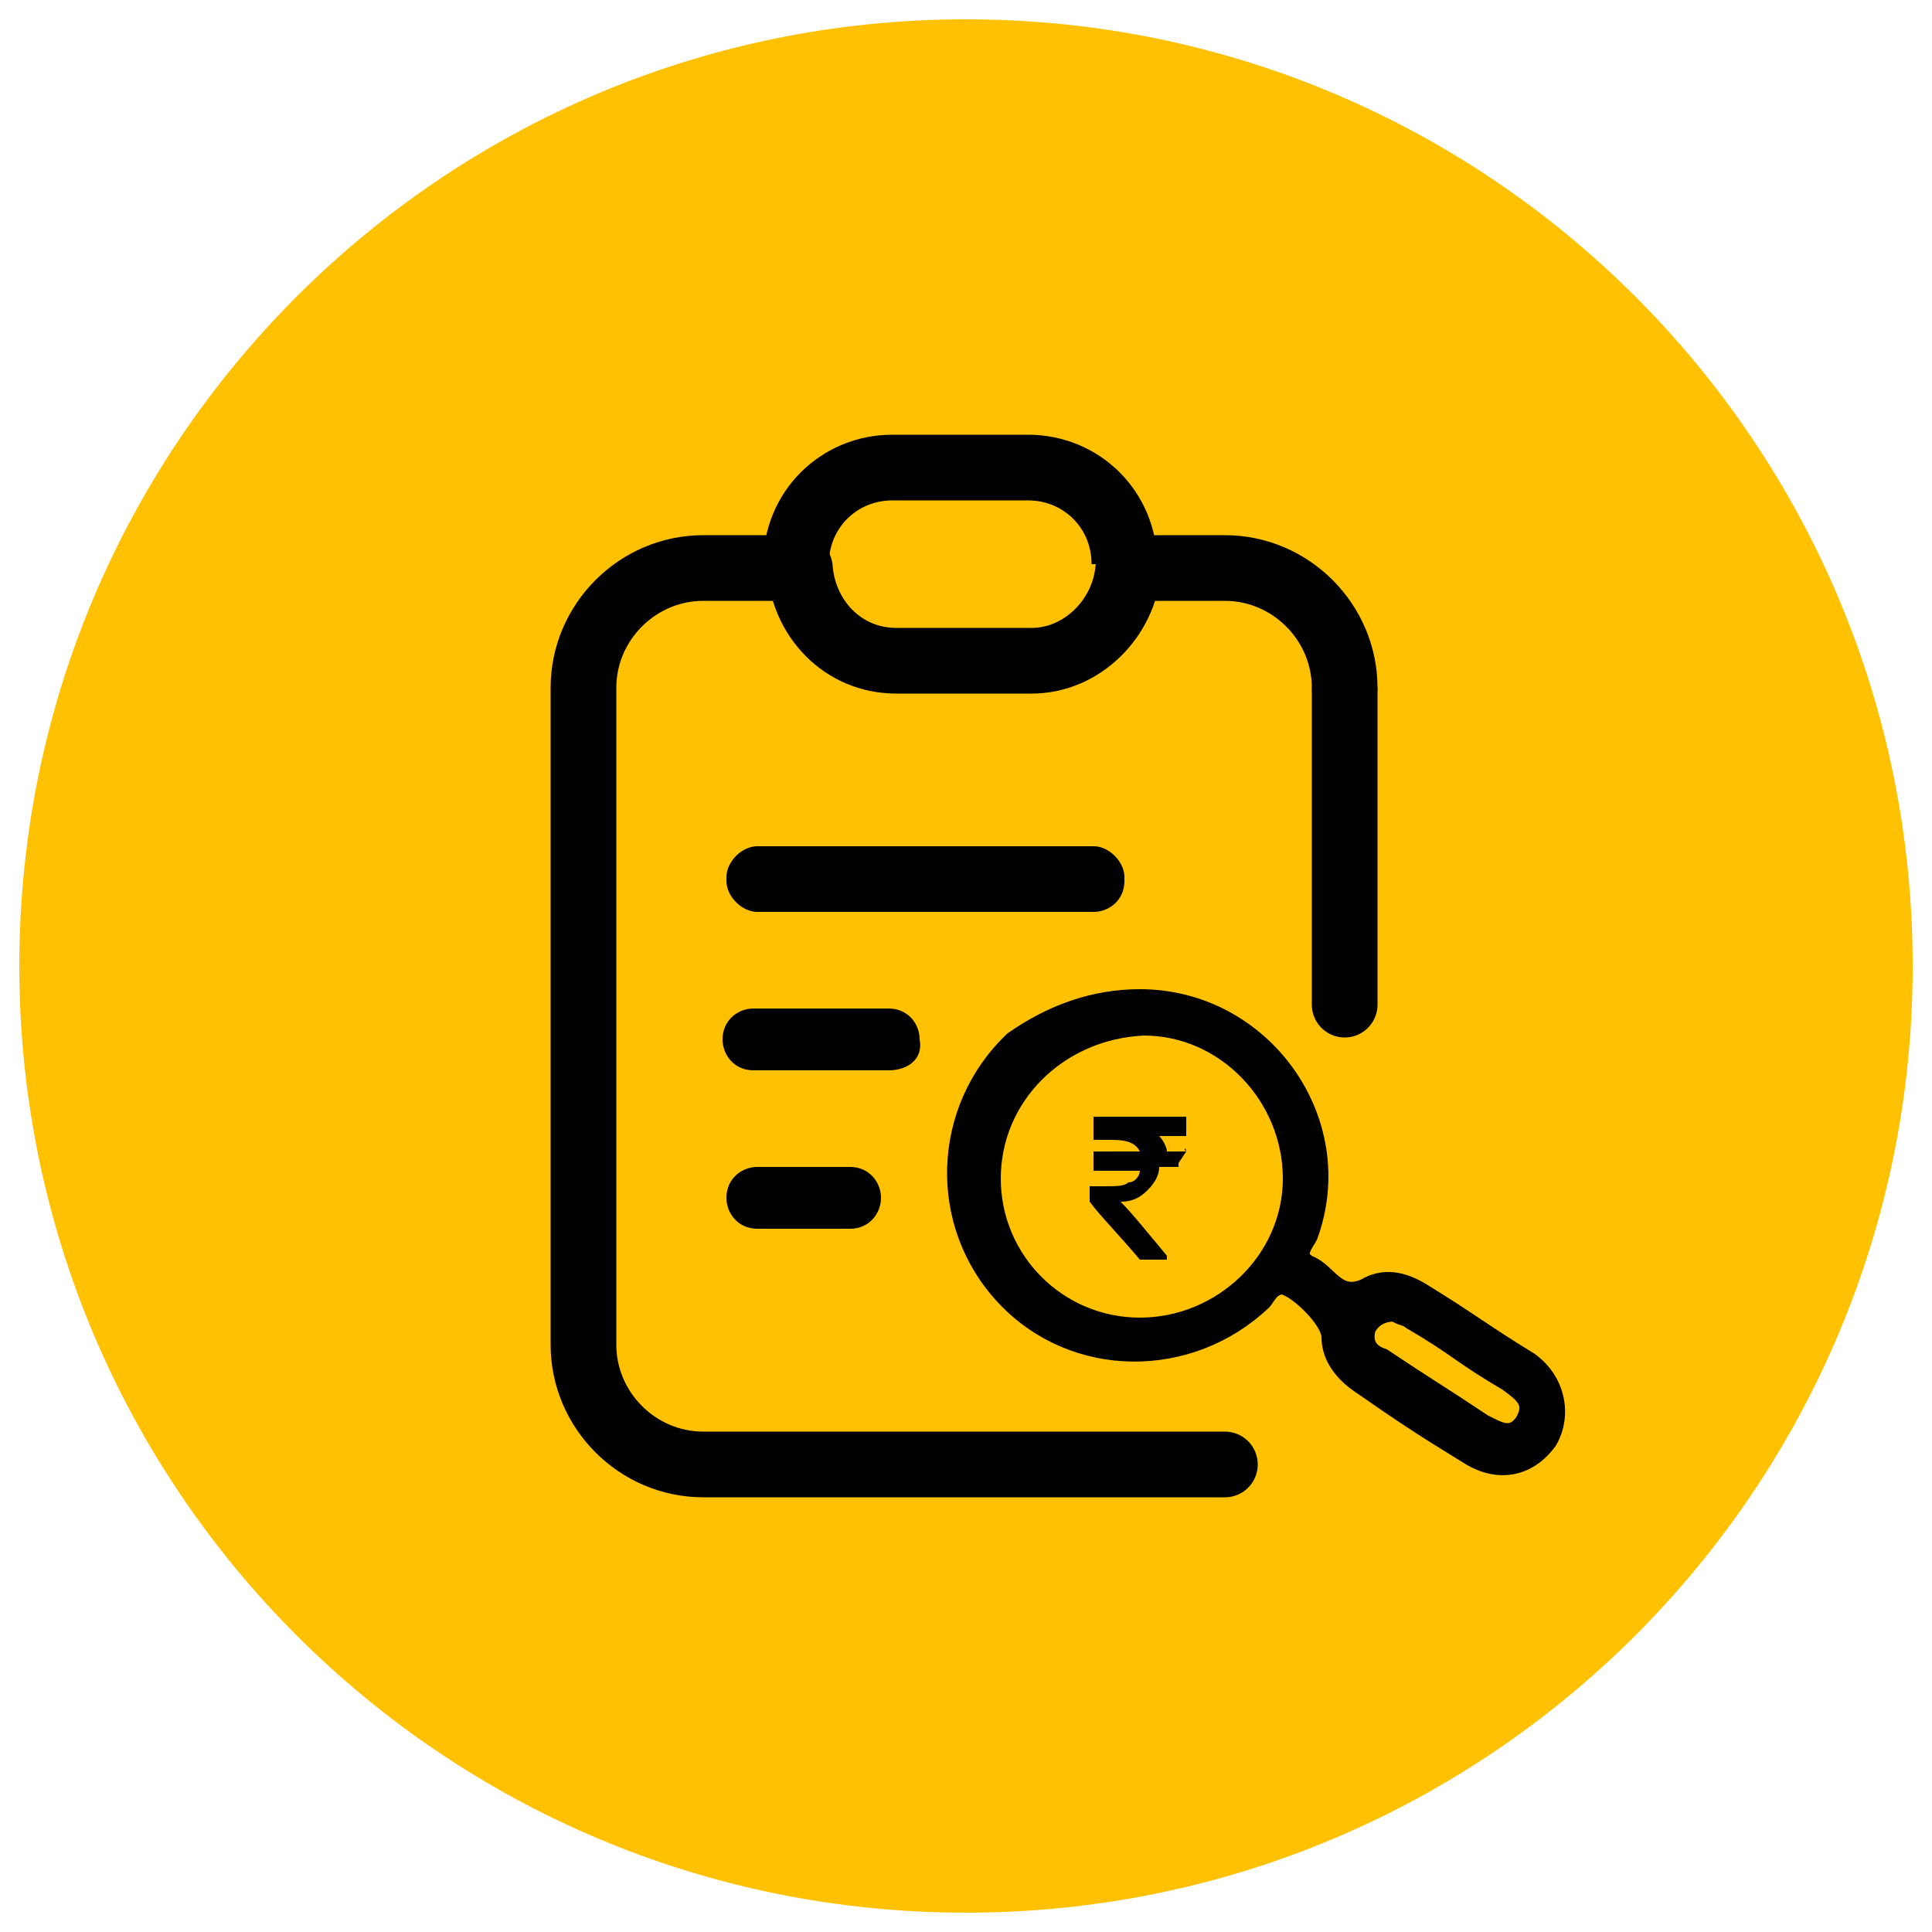
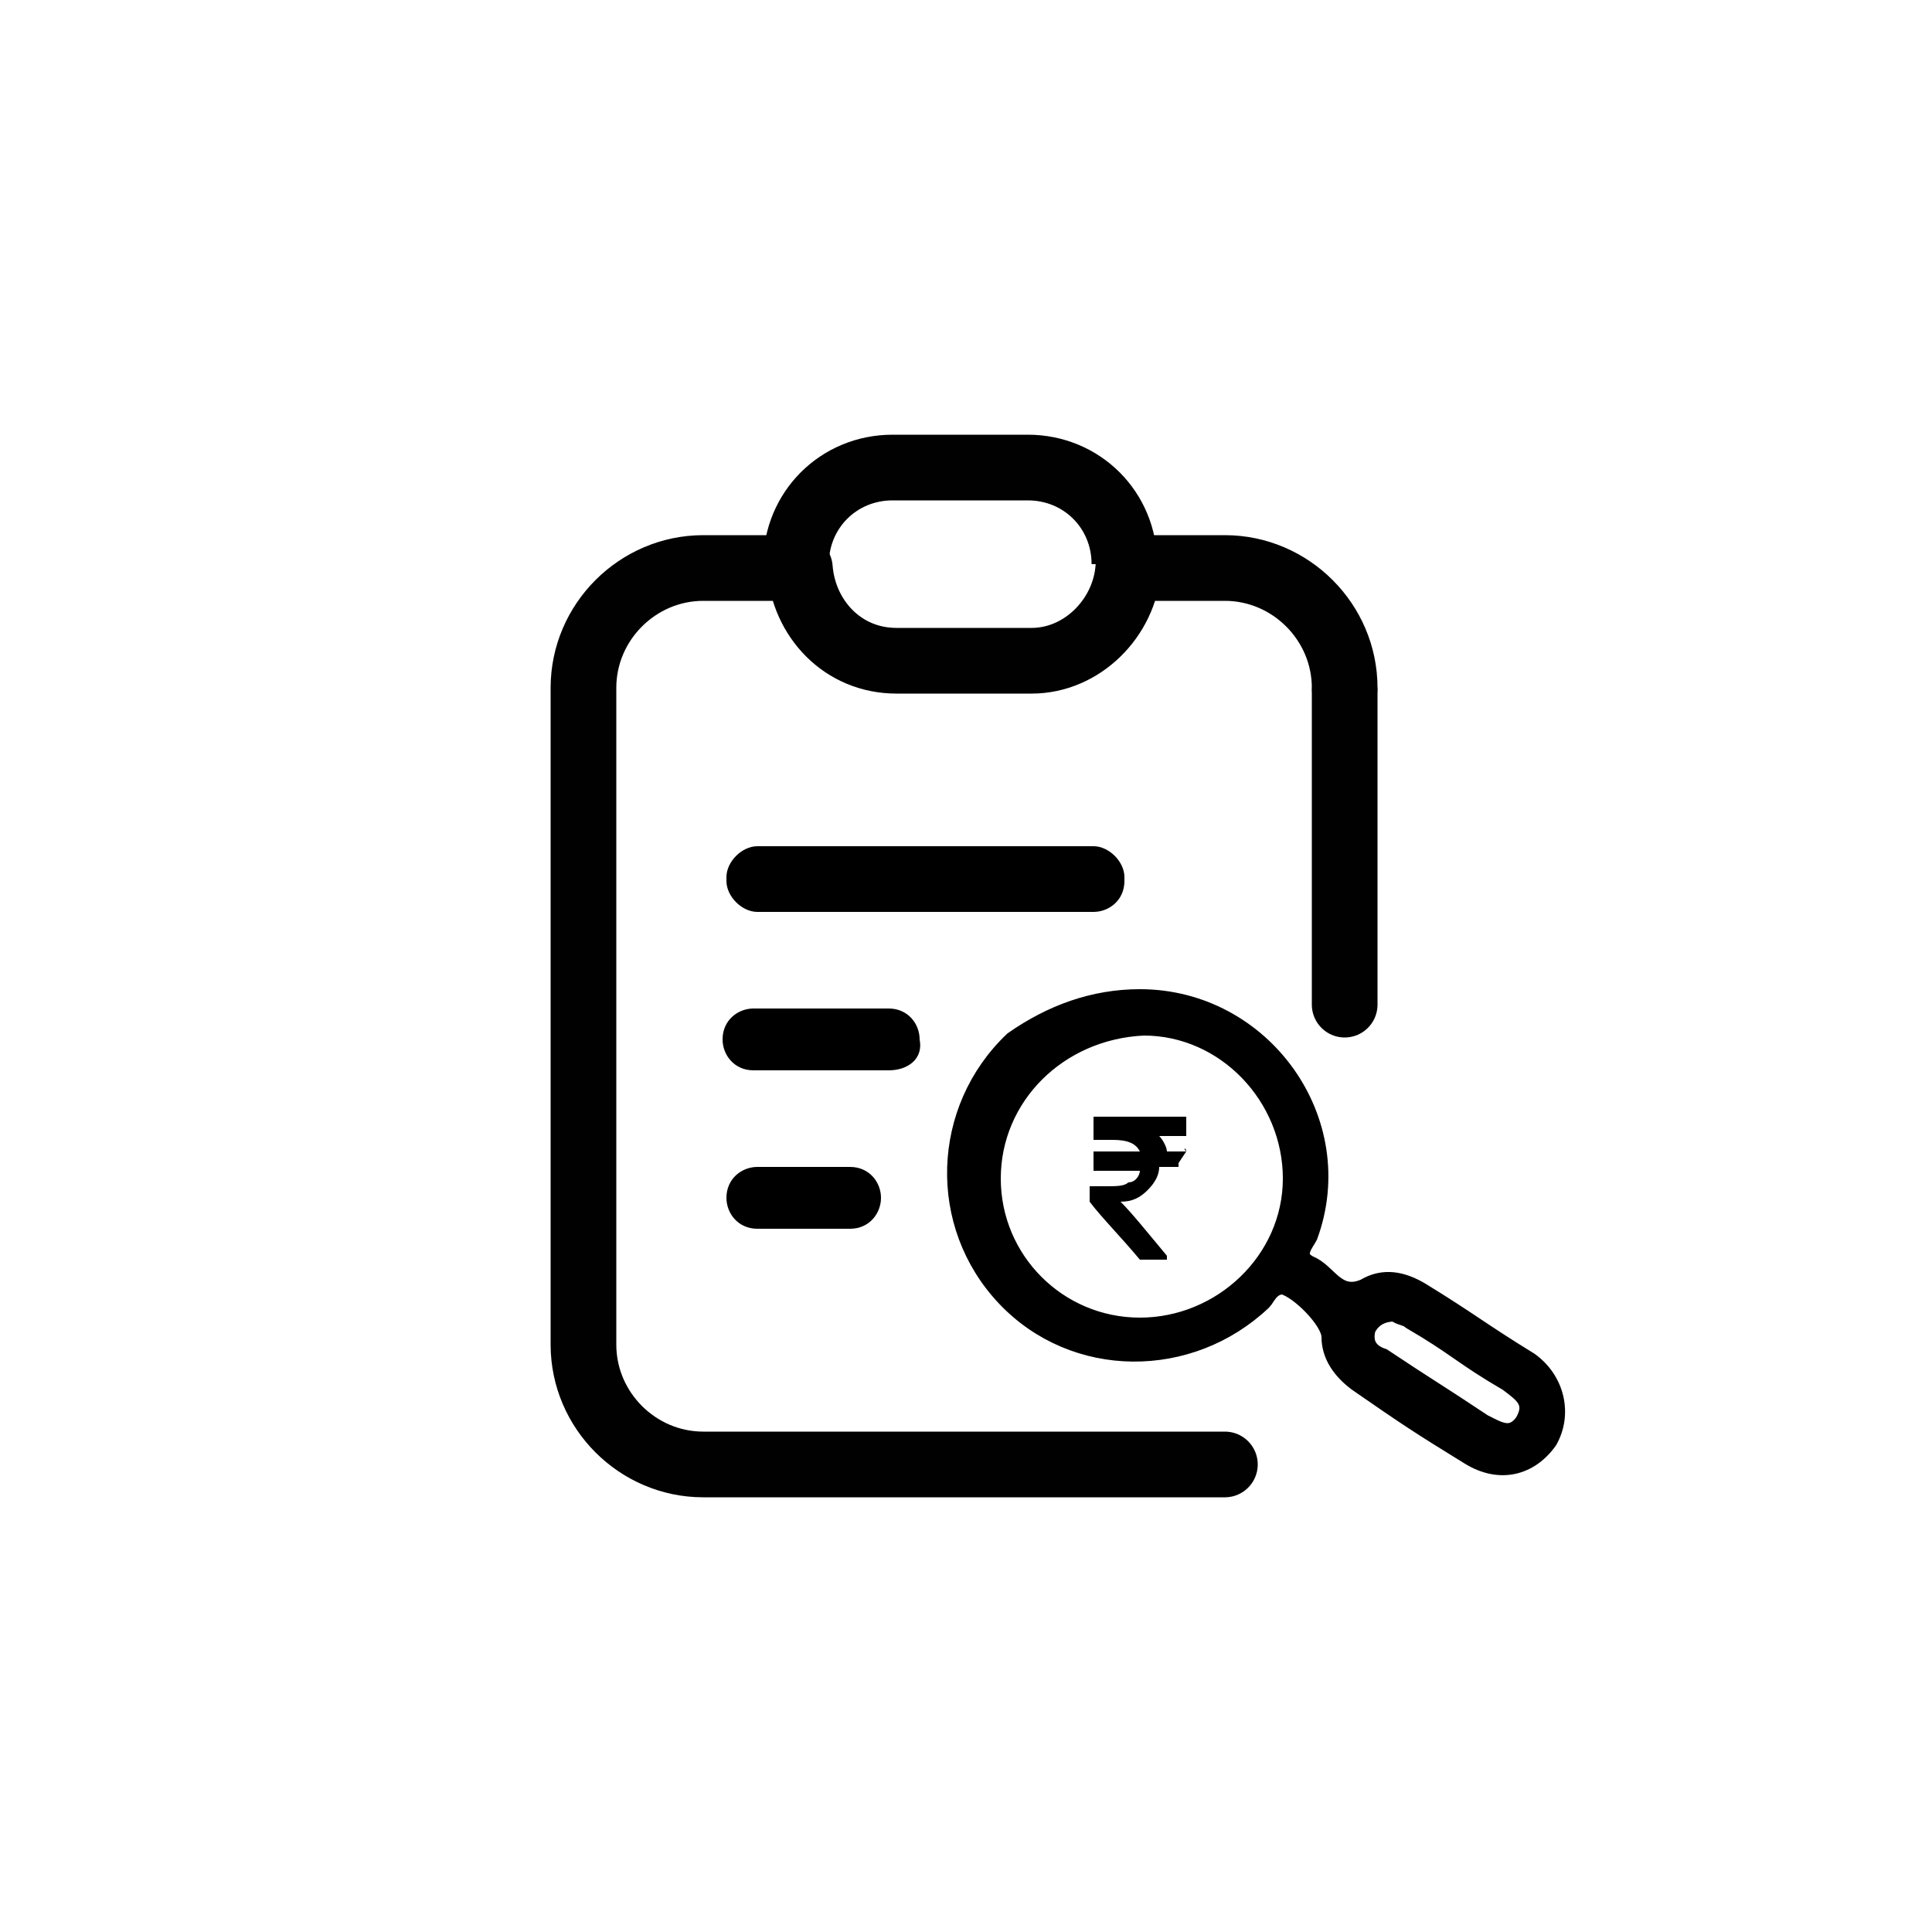
<svg xmlns="http://www.w3.org/2000/svg" version="1.1" baseProfile="tiny" id="Layer_1" x="0px" y="0px" viewBox="0 0 50 50" overflow="visible" xml:space="preserve">
-   <g>
-     <g>
-       <circle fill="#FFC101" cx="25" cy="25" r="24.5" />
-     </g>
-   </g>
  <g>
    <g>
      <path d="M30.7,29.8C30.7,29.7,30.6,29.7,30.7,29.8l-0.5,0c0-0.1-0.1-0.3-0.2-0.4h0.6c0,0,0,0,0.1,0c0,0,0,0,0-0.1V29    c0,0,0,0,0-0.1c0,0,0,0-0.1,0h-2.2c0,0,0,0-0.1,0c0,0,0,0,0,0.1v0.4c0,0,0,0,0,0.1c0,0,0,0,0.1,0h0.4c0.4,0,0.6,0.1,0.7,0.3h-1.1    c0,0,0,0-0.1,0c0,0,0,0,0,0.1v0.3c0,0,0,0,0,0.1c0,0,0,0,0.1,0h1.1c0,0.1-0.1,0.3-0.3,0.3c-0.1,0.1-0.3,0.1-0.6,0.1h-0.3    c0,0,0,0-0.1,0c0,0,0,0,0,0.1V31c0,0,0,0,0,0.1c0.3,0.4,0.8,0.9,1.3,1.5c0,0,0,0,0.1,0h0.5c0,0,0.1,0,0.1,0c0,0,0-0.1,0-0.1    c-0.5-0.6-0.9-1.1-1.2-1.4c0.3,0,0.5-0.1,0.7-0.3c0.2-0.2,0.3-0.4,0.3-0.6h0.4c0,0,0,0,0.1,0c0,0,0,0,0-0.1L30.7,29.8    C30.7,29.8,30.7,29.8,30.7,29.8z" />
    </g>
    <g>
      <path stroke="#000000" stroke-width="0.4" stroke-miterlimit="10" d="M29.5,25.8c3.2,0,5.5,3.2,4.4,6.2c-0.1,0.2-0.4,0.5,0,0.7    c0.5,0.2,0.7,0.9,1.4,0.6c0.5-0.3,1-0.2,1.5,0.1c1.3,0.8,1.5,1,2.8,1.8c0.7,0.5,0.9,1.4,0.5,2.1c-0.5,0.7-1.3,0.9-2.1,0.4    c-1.3-0.8-1.6-1-2.9-1.9c-0.4-0.3-0.7-0.7-0.7-1.2c0-0.4-0.8-1.2-1.2-1.3c-0.3,0-0.4,0.3-0.5,0.4c-1.9,1.8-4.9,1.8-6.7-0.1    c-1.8-1.9-1.7-4.9,0.2-6.7C27.2,26.2,28.3,25.8,29.5,25.8z M25.7,30.5c0,2.1,1.7,3.8,3.8,3.8c2.1,0,3.9-1.7,3.9-3.8    c0-2.1-1.7-3.9-3.8-3.9C27.4,26.7,25.7,28.4,25.7,30.5z M36.1,34c-0.4,0-0.6,0.2-0.7,0.4c-0.1,0.4,0.1,0.6,0.4,0.7    c1.2,0.8,1.4,0.9,2.6,1.7c0.4,0.2,0.7,0.4,1,0c0.3-0.5,0-0.7-0.4-1c-1.2-0.7-1.3-0.9-2.5-1.6C36.4,34.1,36.2,34.1,36.1,34z" />
    </g>
    <path d="M28.3,23.6h-8.7c-0.4,0-0.8-0.4-0.8-0.8v-0.1c0-0.4,0.4-0.8,0.8-0.8h8.7c0.4,0,0.8,0.4,0.8,0.8v0.1   C29.1,23.3,28.7,23.6,28.3,23.6z" />
    <path d="M23,27.7h-3.5c-0.5,0-0.8-0.4-0.8-0.8v0c0-0.5,0.4-0.8,0.8-0.8H23c0.5,0,0.8,0.4,0.8,0.8v0C23.9,27.4,23.5,27.7,23,27.7z" />
    <path d="M22,31.8h-2.4c-0.5,0-0.8-0.4-0.8-0.8v0c0-0.5,0.4-0.8,0.8-0.8H22c0.5,0,0.8,0.4,0.8,0.8v0C22.8,31.4,22.5,31.8,22,31.8z" />
    <g>
      <line fill="none" stroke="#010101" stroke-width="1.7" stroke-linecap="round" stroke-linejoin="round" stroke-miterlimit="10" x1="34.8" y1="17.9" x2="34.8" y2="26" />
      <g>
        <path fill="none" stroke="#010101" stroke-width="1.7" stroke-linecap="round" stroke-linejoin="round" stroke-miterlimit="10" d="     M34.8,17.8c0-1.7-1.4-3.1-3.1-3.1h-2.5c-0.1,1.3-1.2,2.4-2.5,2.4h-3.5c-1.4,0-2.4-1.1-2.5-2.4h-2.5c-1.7,0-3.1,1.4-3.1,3.1v17     c0,1.7,1.4,3.1,3.1,3.1h13.5" />
        <path fill="none" stroke="#010101" stroke-width="1.7" stroke-miterlimit="10" d="M20.6,14.6L20.6,14.6c0-1.4,1.1-2.5,2.5-2.5     h3.5c1.4,0,2.5,1.1,2.5,2.5v0" />
      </g>
    </g>
  </g>
</svg>
